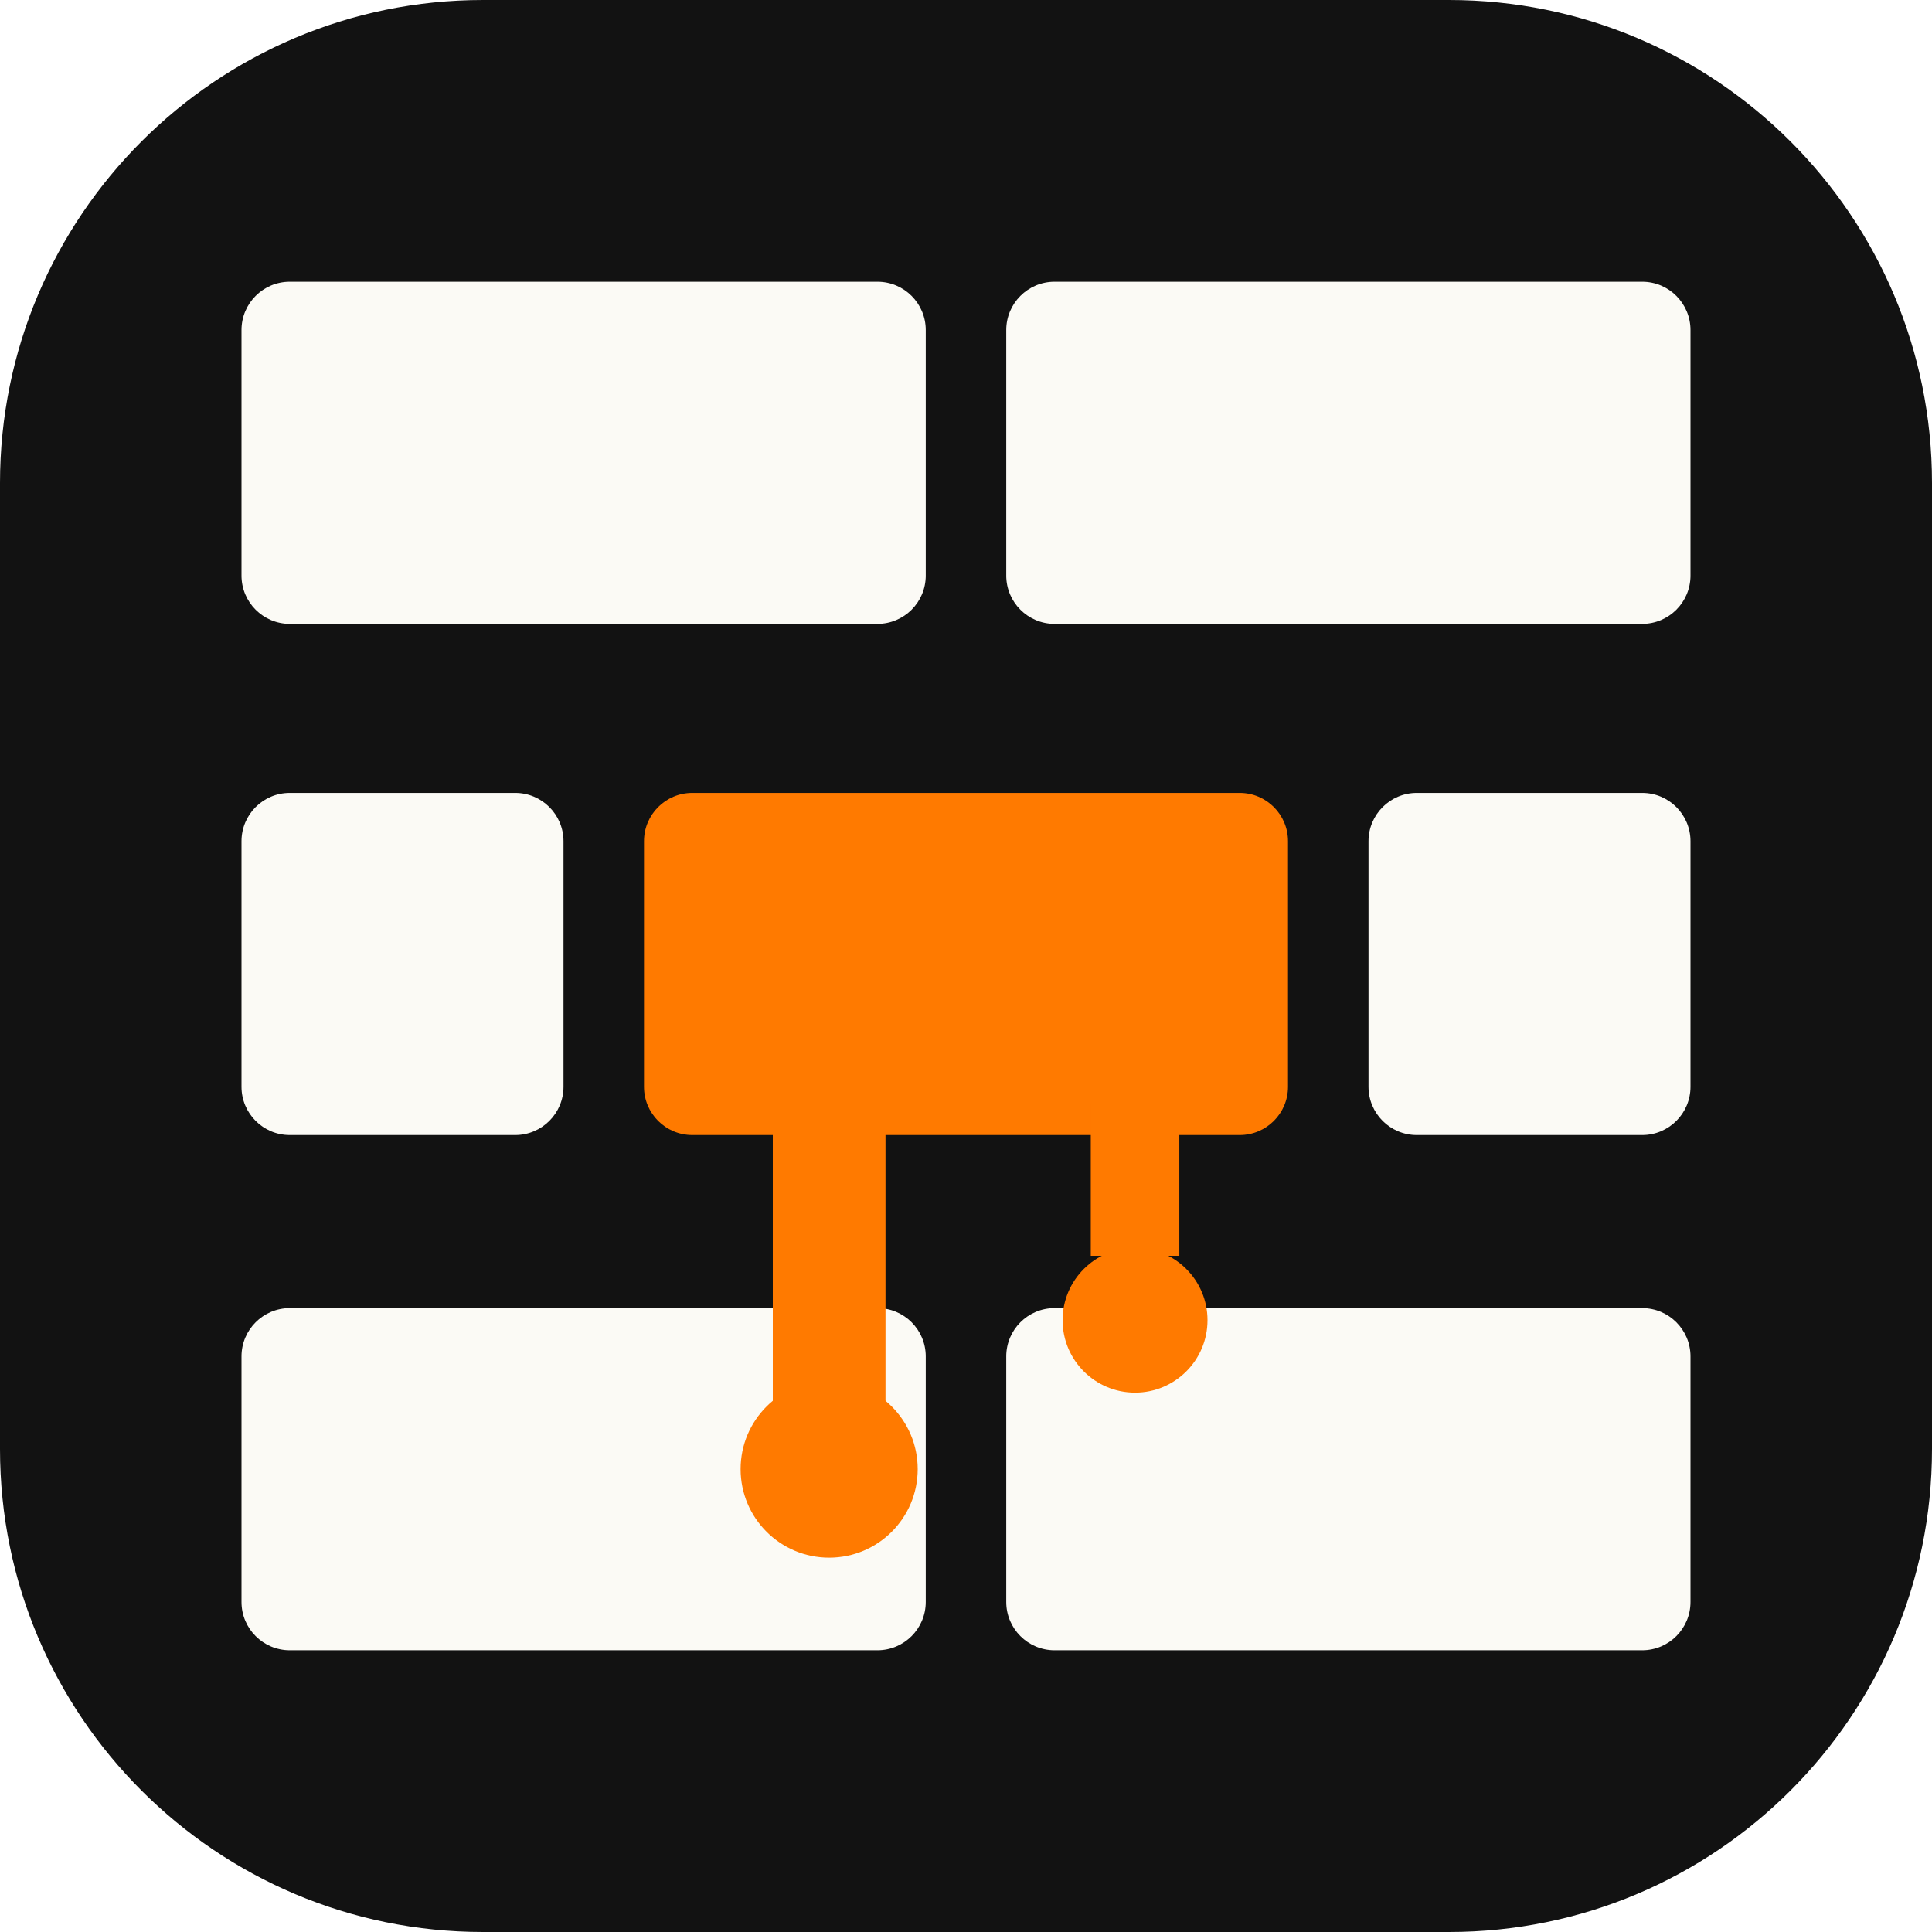
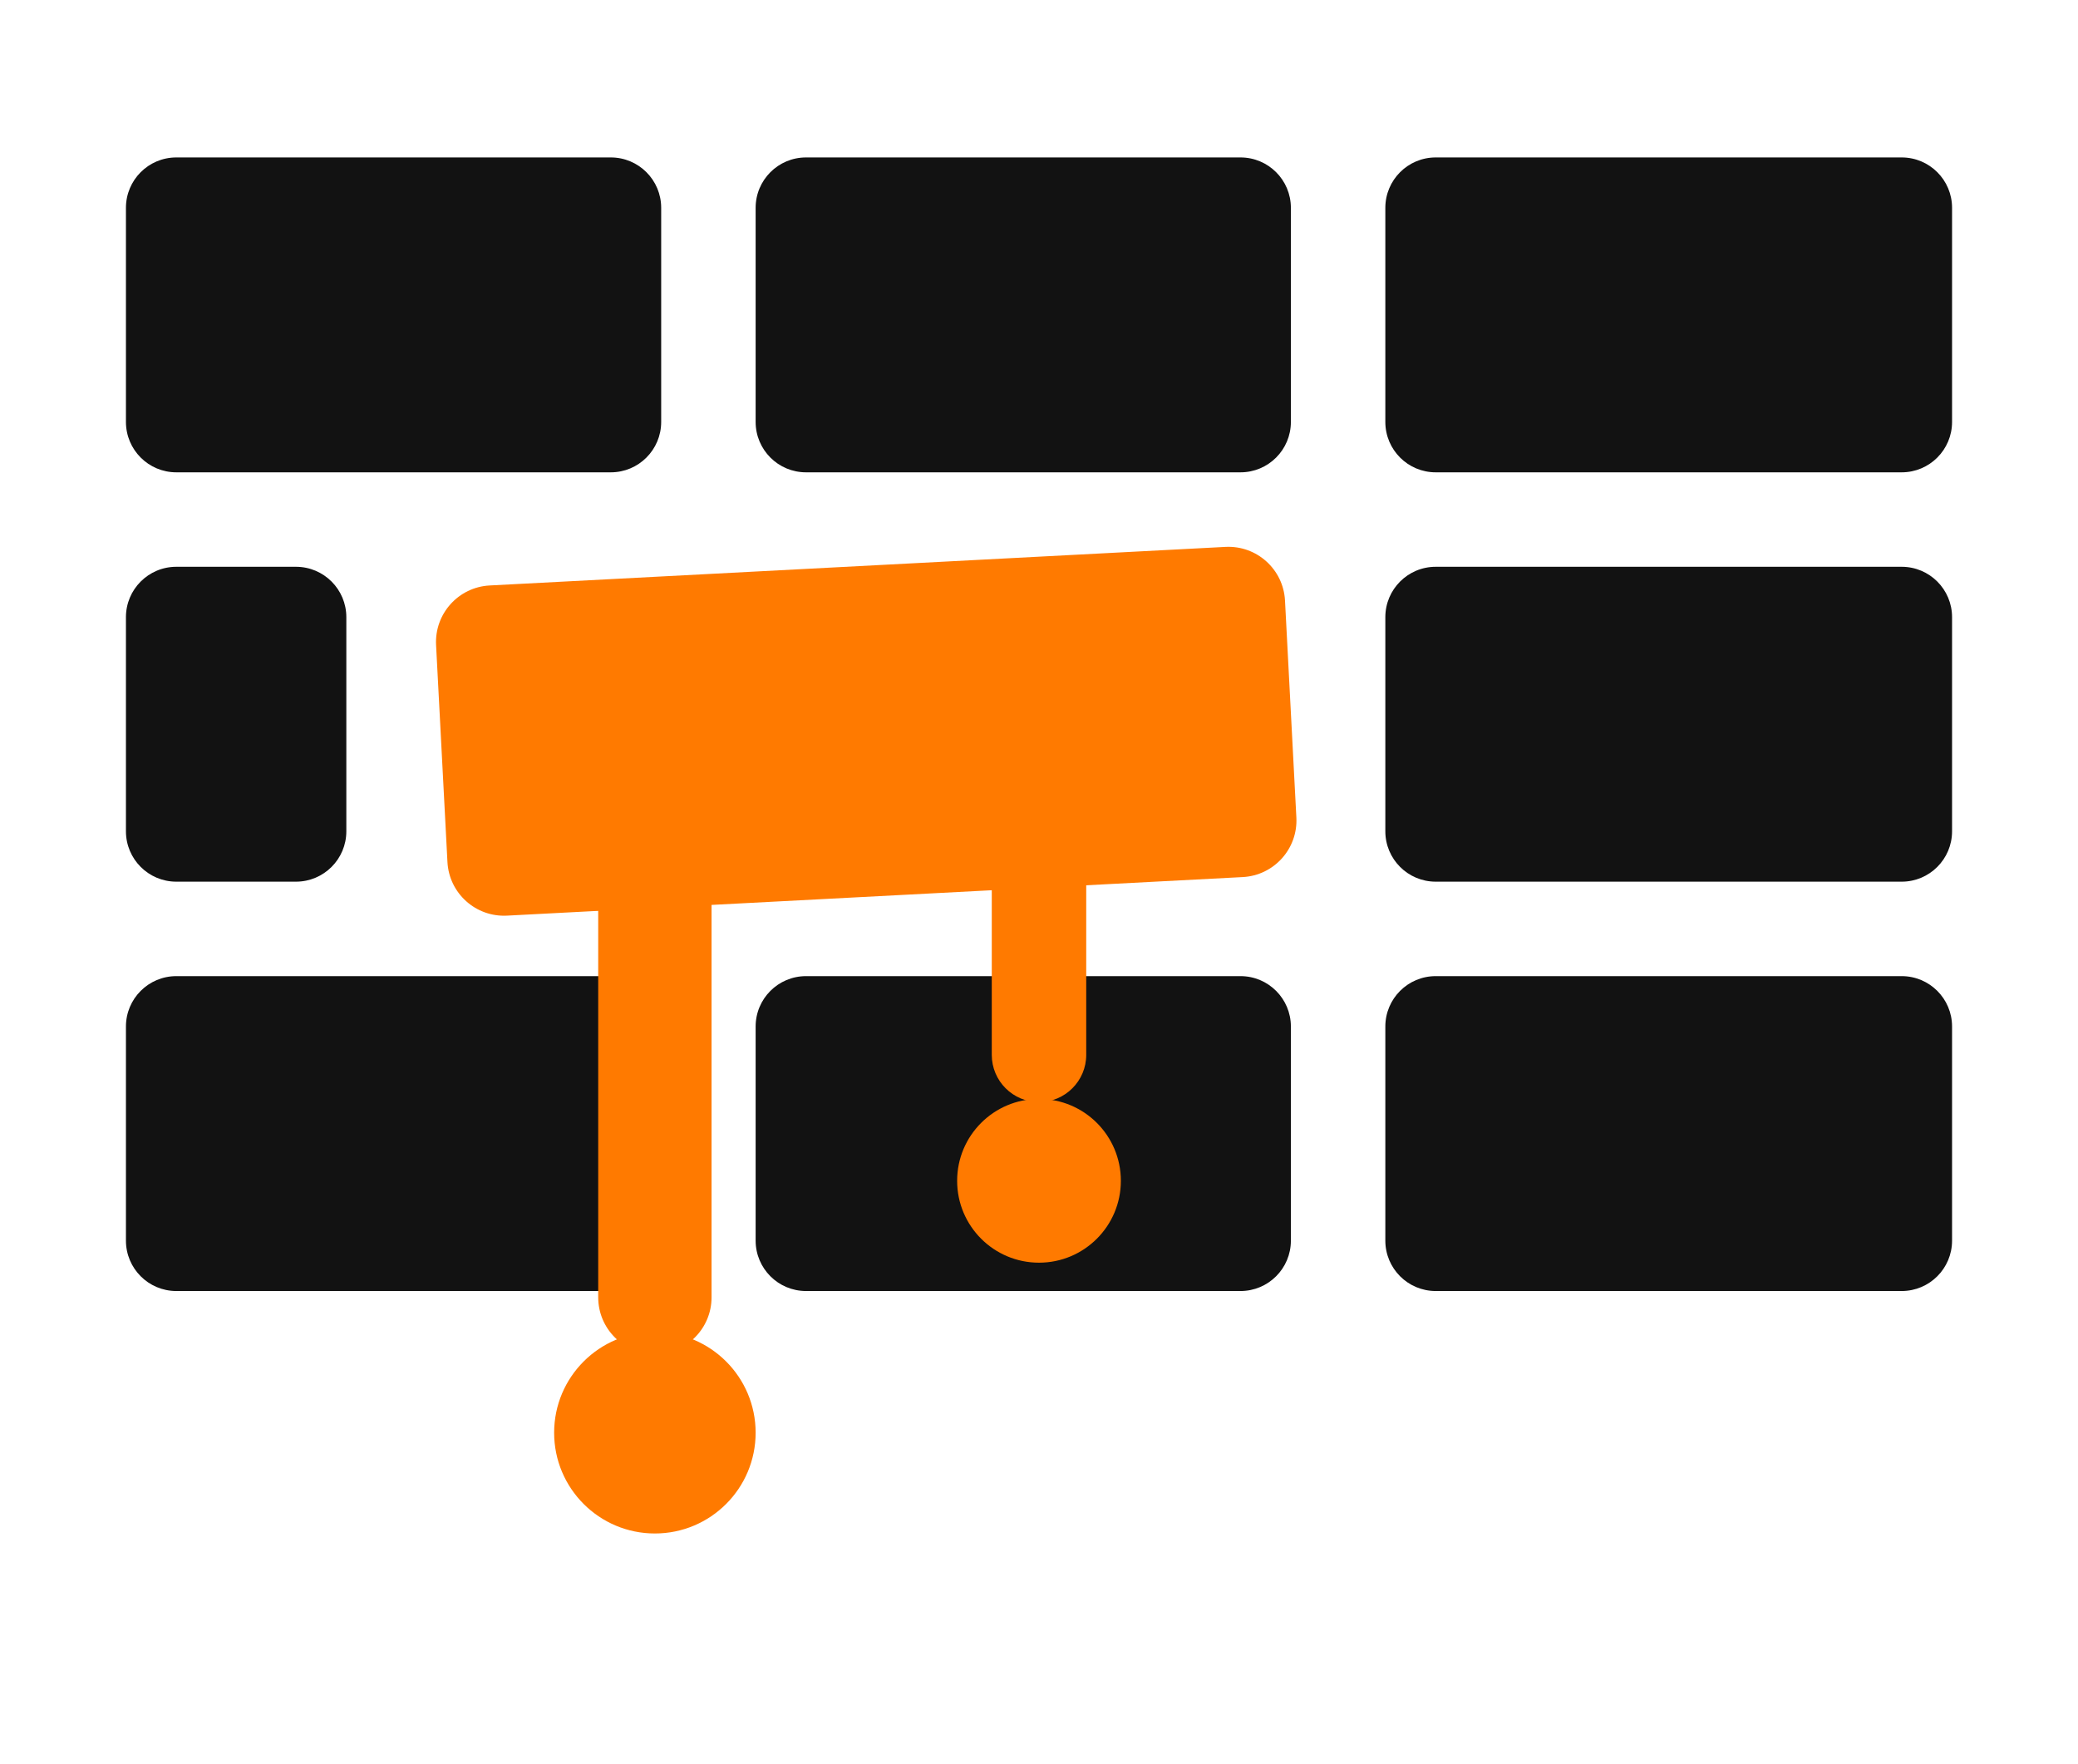
- <svg xmlns="http://www.w3.org/2000/svg" viewBox="0 0 48 48">
-   <rect width="48" height="48" rx="12" fill="#121212" />
-   <g fill="#fbfaf5">
-     <rect x="6" y="7" width="17" height="8.5" rx="1.2" />
-     <rect x="25" y="7" width="17" height="8.5" rx="1.2" />
-     <rect x="6" y="32.5" width="17" height="8.5" rx="1.2" />
-     <rect x="25" y="32.5" width="17" height="8.5" rx="1.2" />
-     <rect x="6" y="19.7" width="8" height="8.5" rx="1.2" />
-     <rect x="34" y="19.7" width="8" height="8.5" rx="1.2" />
+ <svg xmlns="http://www.w3.org/2000/svg" viewBox="-4 -4 66 56">
+   <style>.b{fill:#121212}.p{fill:#ff7a00}@media (prefers-color-scheme: dark){.b{fill:#fbfaf5}}</style>
+   <g class="b">
+     <rect x="0" y="1" width="17" height="10" rx="1.6" />
+     <rect x="20" y="1" width="17" height="10" rx="1.6" />
+     <rect x="40" y="1" width="18" height="10" rx="1.6" />
+     <rect x="0" y="14" width="7" height="10" rx="1.6" />
+     <rect x="40" y="14" width="18" height="10" rx="1.6" />
+     <rect x="0" y="27" width="17" height="10" rx="1.6" />
+     <rect x="20" y="27" width="17" height="10" rx="1.6" />
+     <rect x="40" y="27" width="18" height="10" rx="1.6" />
  </g>
-   <g fill="#ff7a00">
-     <rect x="16" y="19.7" width="16" height="8.5" rx="1.2" />
-     <rect x="19.2" y="27.4" width="2.8" height="7.8" />
-     <circle cx="20.6" cy="36.5" r="2.2" />
-     <rect x="27.1" y="27.4" width="2.2" height="3.8" />
-     <circle cx="28.2" cy="32.8" r="1.8" />
+   <g class="p">
+     <rect x="10" y="14" width="27" height="10.5" rx="1.8" transform="rotate(-3 23 19)" />
+     <rect x="15" y="22" width="3.6" height="17" rx="1.8" />
+     <circle cx="16.8" cy="41.5" r="3.2" />
+     <rect x="27.5" y="22" width="3" height="9" rx="1.5" />
+     <circle cx="29" cy="33.5" r="2.6" />
  </g>
</svg>
